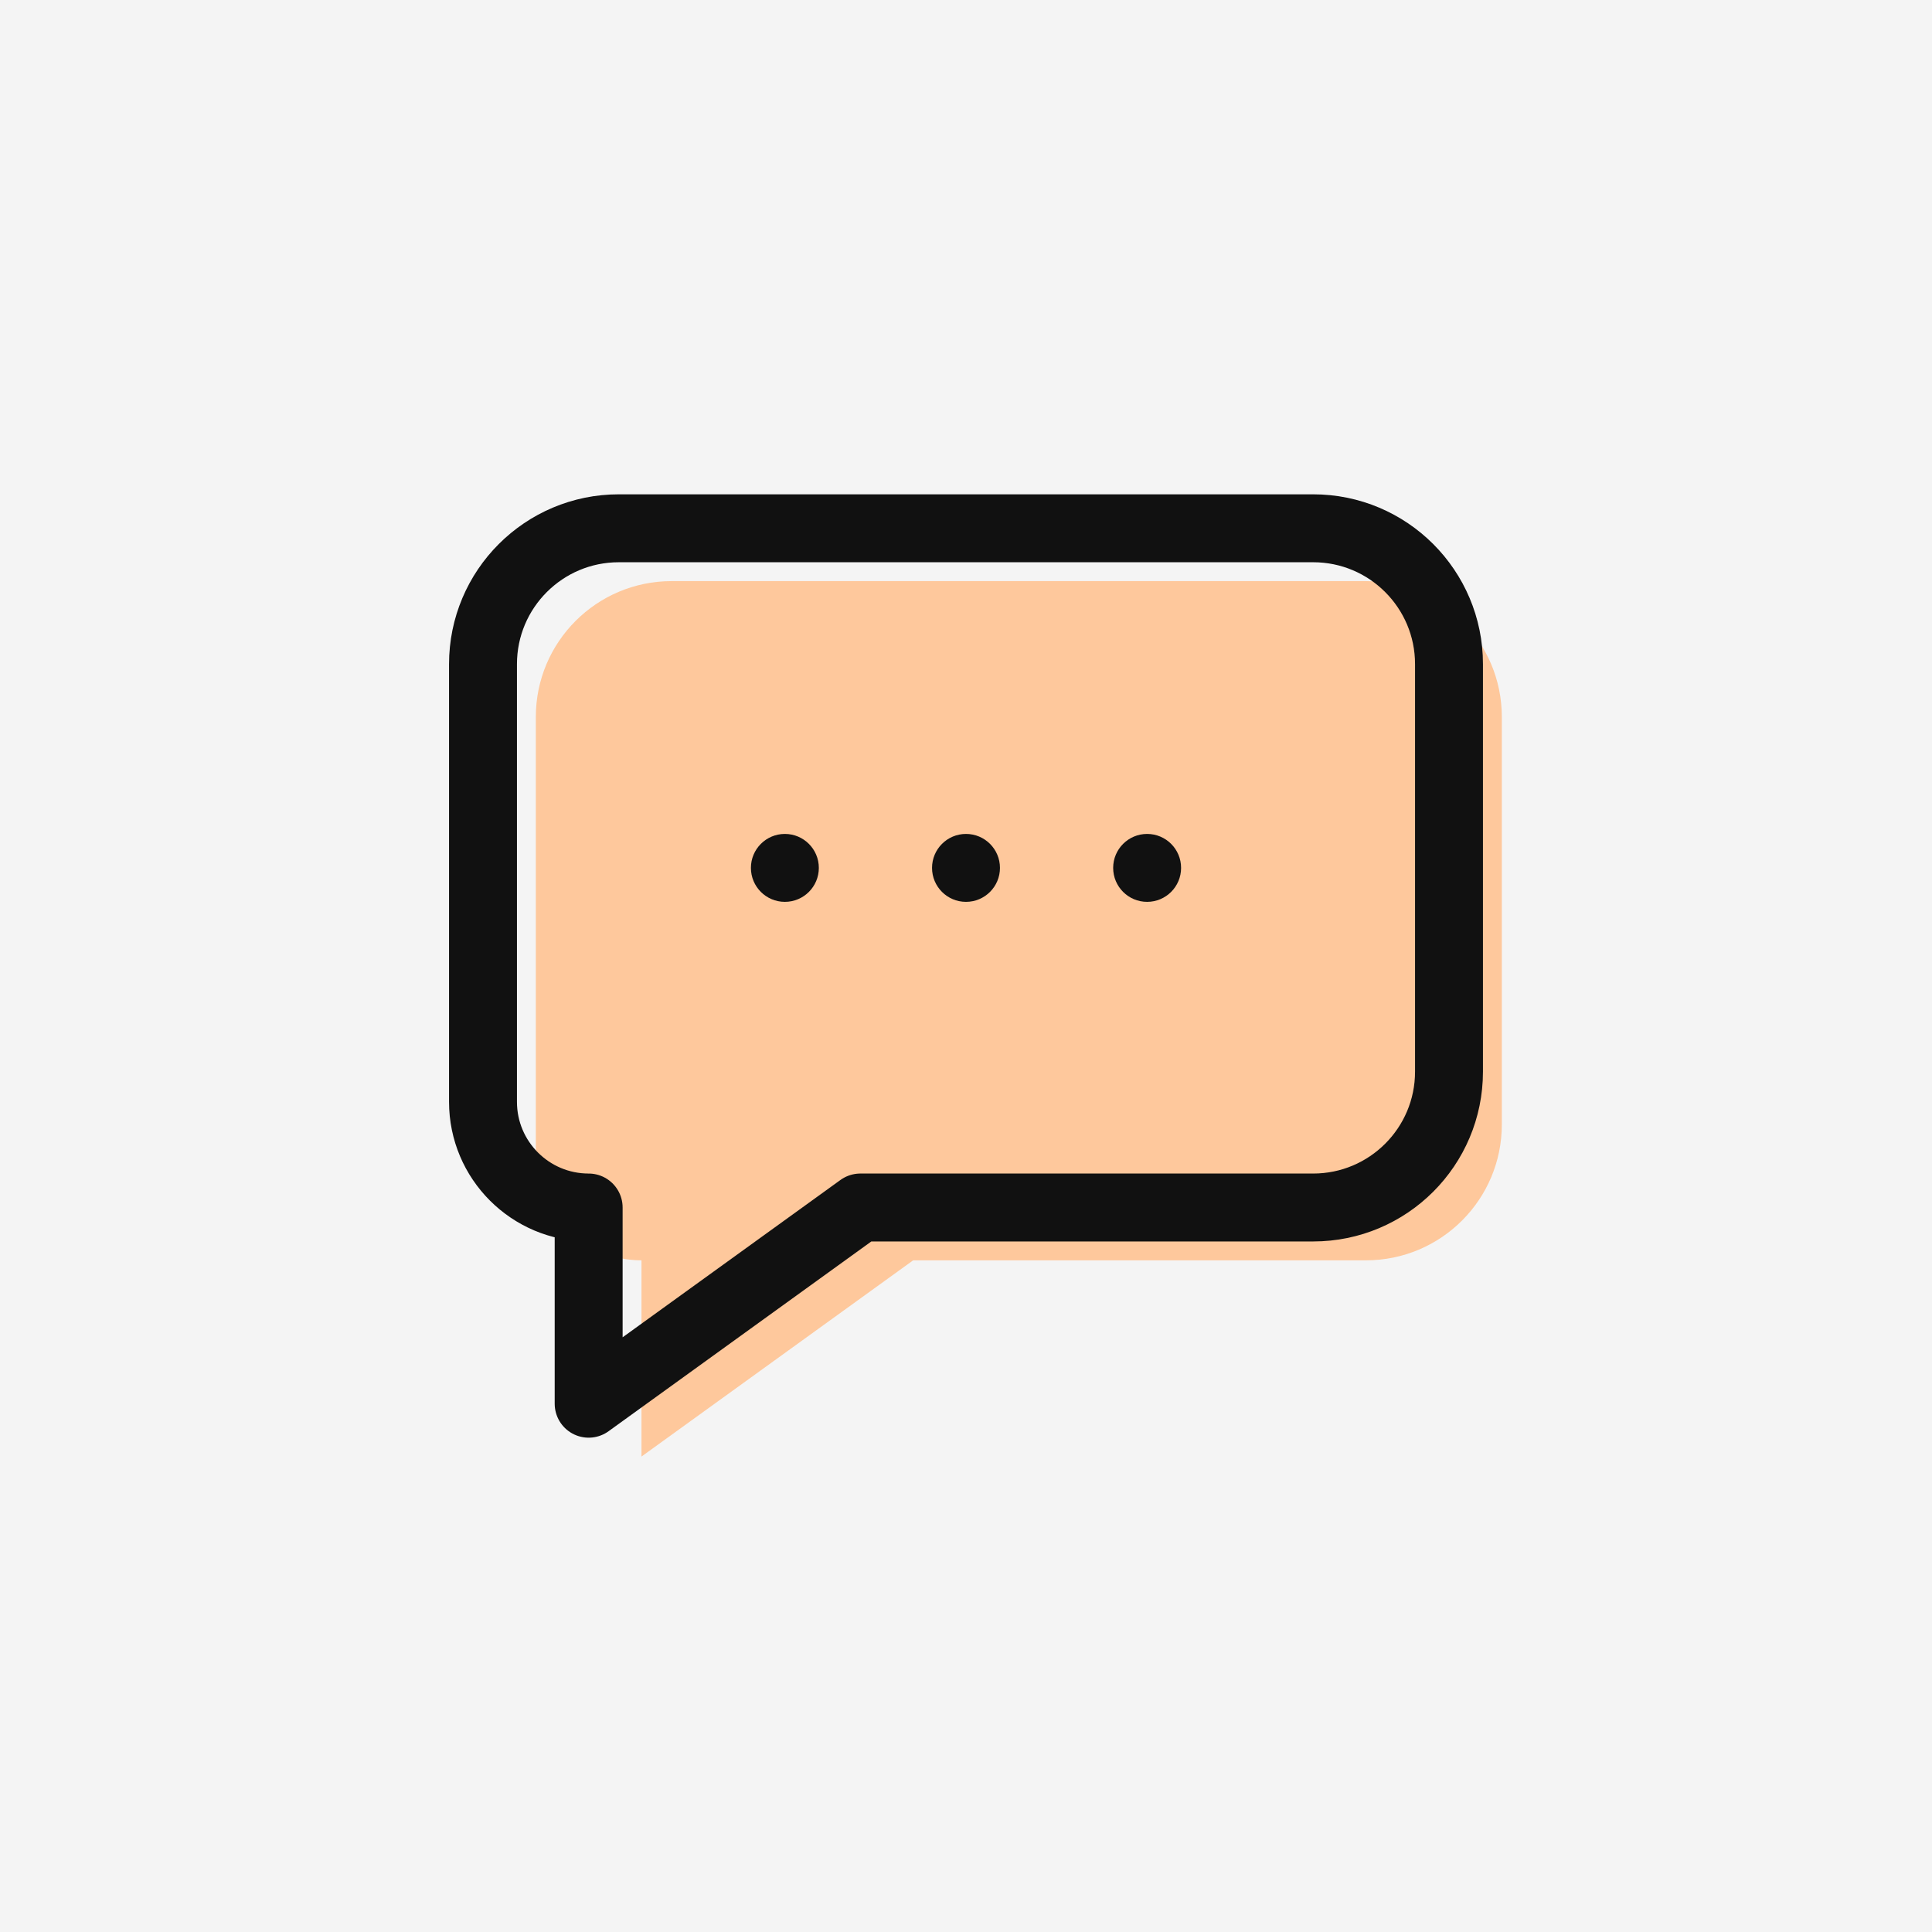
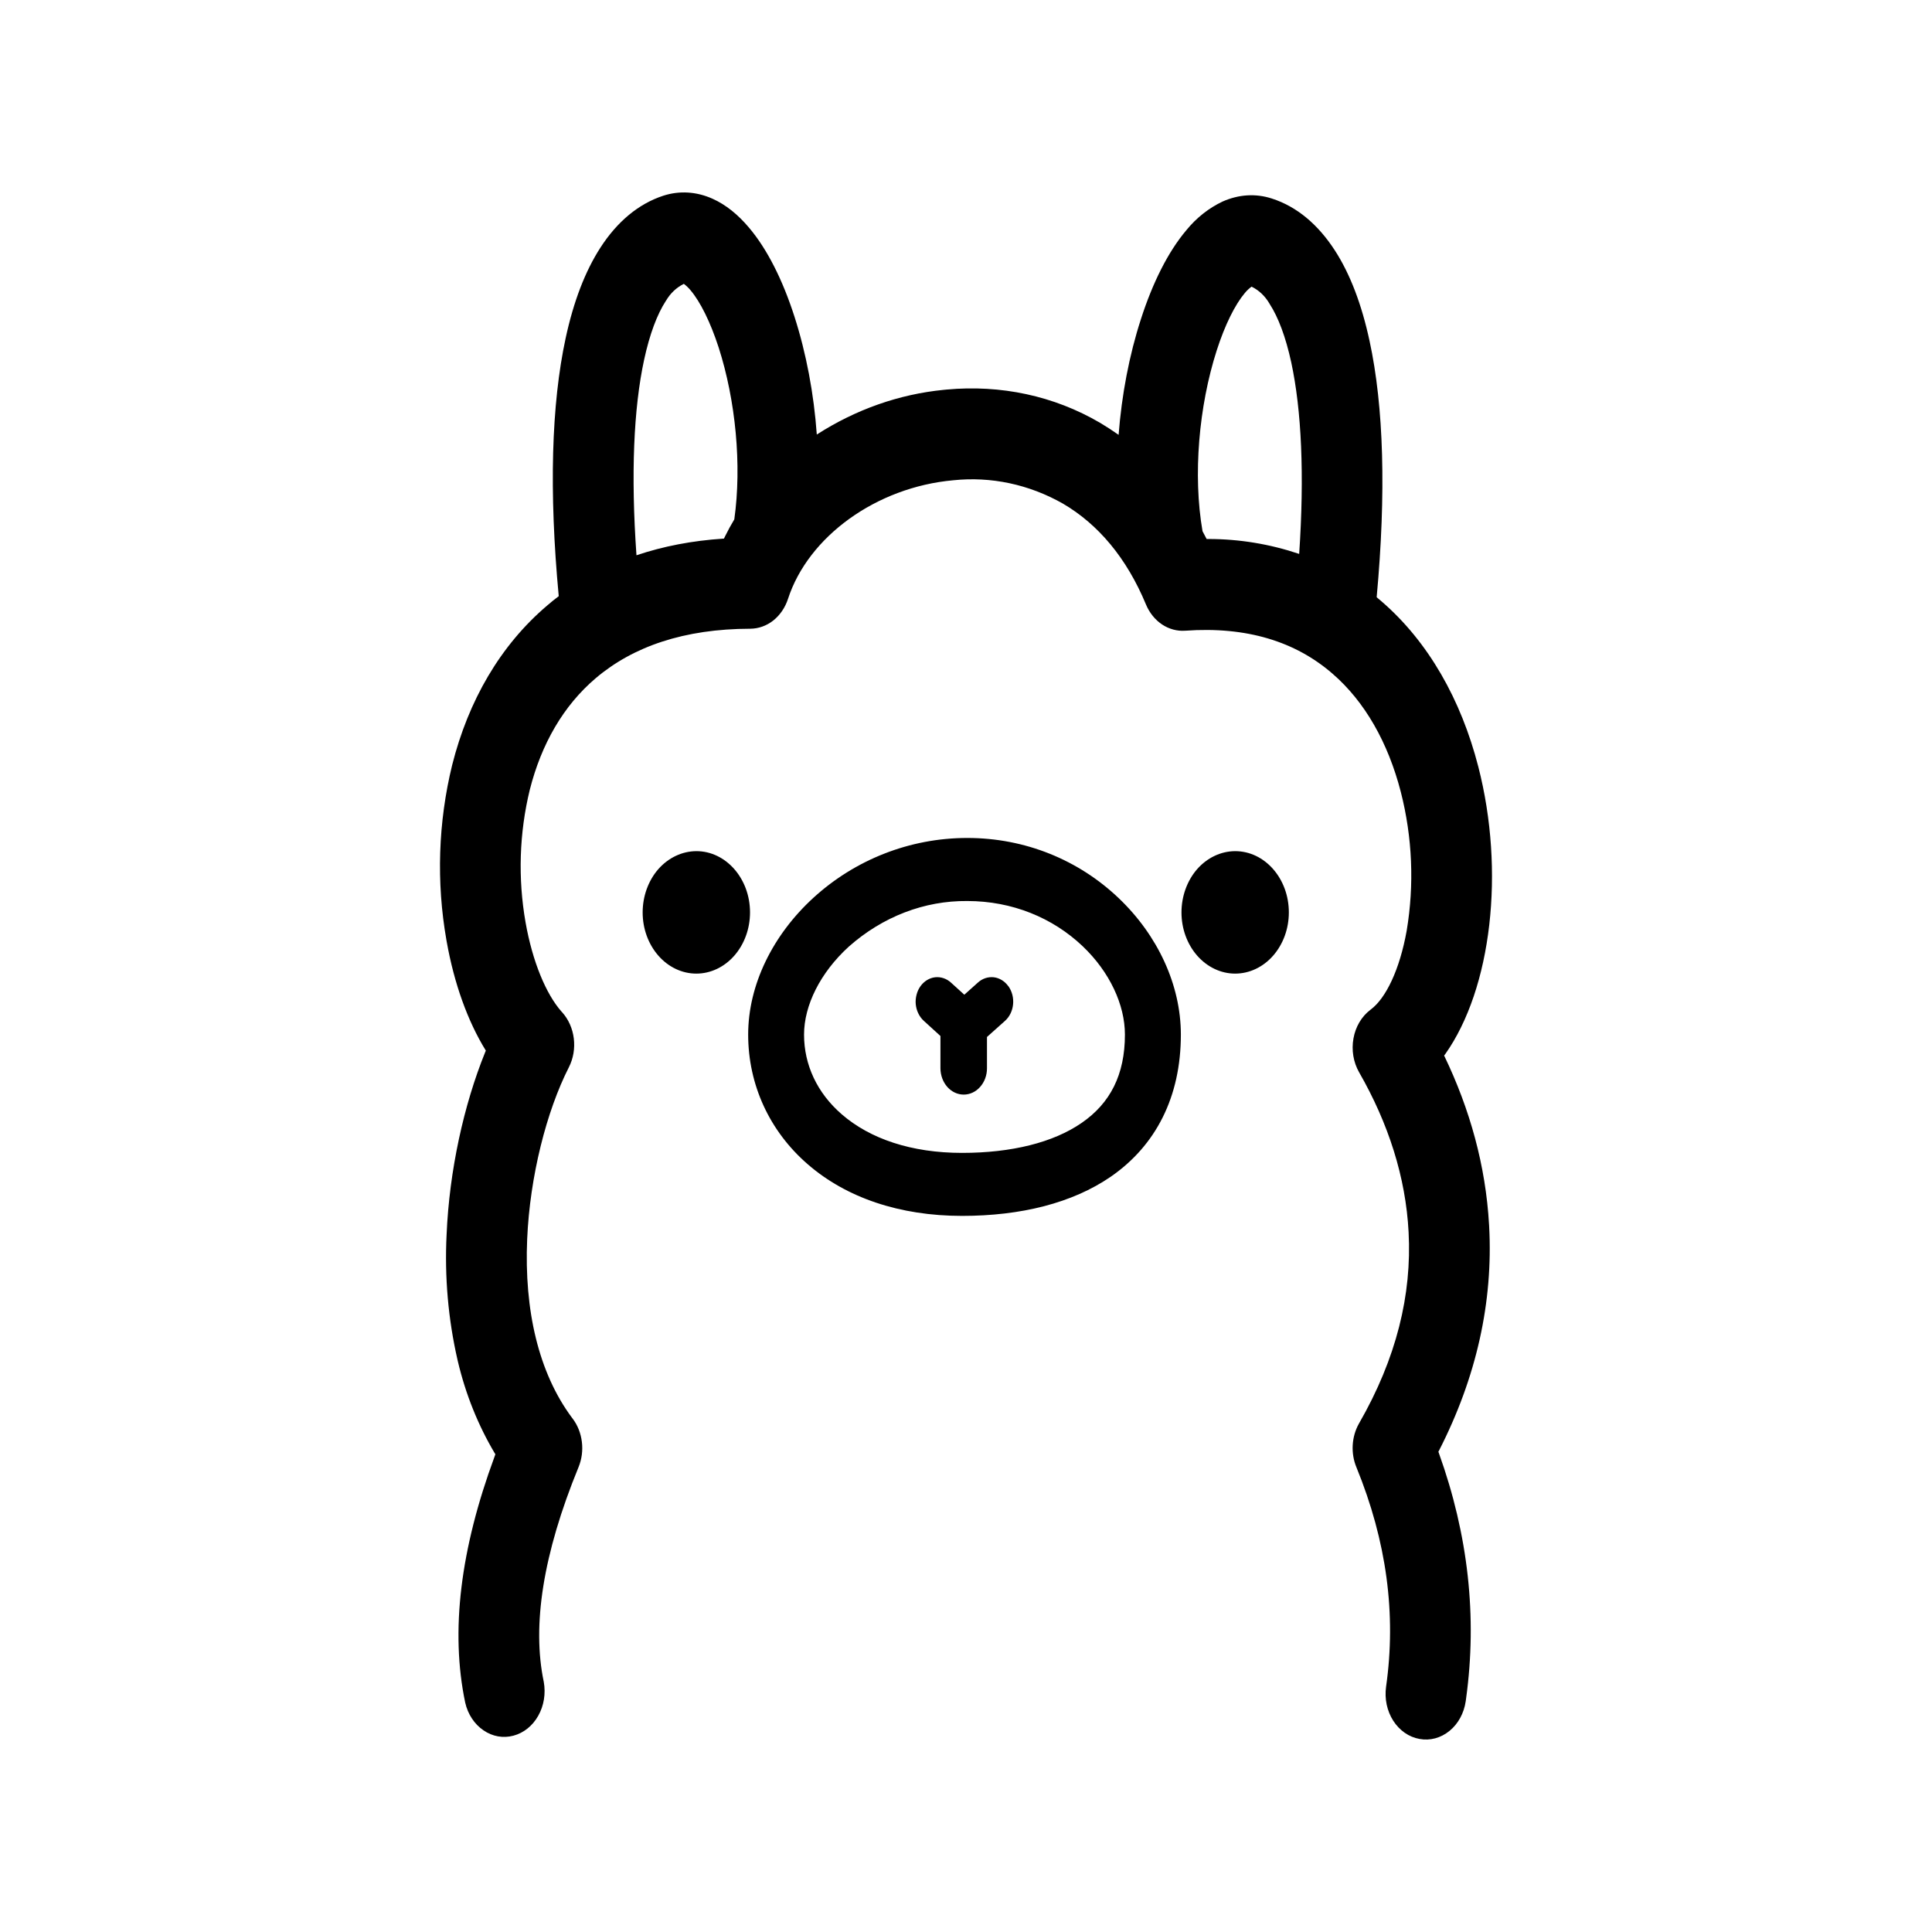
<svg xmlns="http://www.w3.org/2000/svg" viewBox="0 0 512 512">
-   <rect width="512" height="512" fill="#F4F4F4" />
-   <defs>
-     <path id="bubble" d="M164 140h184a36 36 0 0 1 36 36v108a36 36 0 0 1-36 36H228l-72 52v-52a28 28 0 0 1-28-28V176a36 36 0 0 1 36-36Z" />
-   </defs>
-   <use href="#bubble" fill="#FEC89C" transform="translate(14 14)" />
-   <use href="#bubble" fill="none" stroke="#111111" stroke-width="18" stroke-linecap="round" stroke-linejoin="round" />
-   <g fill="#111111">
-     <circle cx="208" cy="230" r="9" />
-     <circle cx="256" cy="230" r="9" />
-     <circle cx="304" cy="230" r="9" />
-   </g>
+   <rect width="512" height="512" fill="#ffffff" />
+   <path transform="translate(116.6,51) scale(16.4)" fill-rule="evenodd" clip-rule="evenodd" fill="black" d="M4.405 0.102C4.621 0.199 4.816 0.358 4.993 0.568C5.288 0.916 5.537 1.413 5.727 2.003C5.918 2.596 6.042 3.253 6.089 3.912C6.719 3.507 7.418 3.261 8.138 3.19L8.189 3.185C9.059 3.105 9.919 3.284 10.669 3.724C10.77 3.784 10.869 3.849 10.966 3.917C11.016 3.27 11.138 2.628 11.326 2.049C11.516 1.458 11.765 0.961 12.059 0.612C12.223 0.41 12.425 0.251 12.648 0.146C12.905 0.033 13.178 0.012 13.444 0.099C13.845 0.228 14.189 0.517 14.46 0.936C14.708 1.319 14.894 1.81 15.021 2.399C15.251 3.46 15.291 4.857 15.136 6.541L15.189 6.586L15.215 6.608C15.972 7.262 16.499 8.195 16.778 9.278C17.213 10.968 16.994 12.863 16.244 13.924L16.226 13.947L16.228 13.951C16.645 14.817 16.898 15.731 16.952 16.678L16.954 16.712C17.018 17.922 16.754 19.14 16.14 20.337L16.133 20.348L16.143 20.376C16.615 21.69 16.763 23.014 16.581 24.337L16.575 24.381C16.547 24.574 16.453 24.747 16.312 24.861C16.172 24.975 15.998 25.022 15.828 24.99C15.744 24.975 15.663 24.942 15.59 24.891C15.518 24.841 15.454 24.774 15.404 24.696C15.354 24.618 15.318 24.529 15.298 24.435C15.278 24.341 15.275 24.243 15.288 24.147C15.455 22.973 15.298 21.796 14.808 20.598C14.762 20.487 14.742 20.364 14.749 20.242C14.756 20.119 14.79 20.001 14.848 19.897L14.852 19.89C15.456 18.84 15.706 17.811 15.652 16.8C15.606 15.914 15.327 15.045 14.852 14.217C14.76 14.056 14.727 13.86 14.761 13.671C14.794 13.483 14.892 13.317 15.032 13.21L15.041 13.203C15.284 13.022 15.508 12.561 15.621 11.93C15.746 11.185 15.713 10.416 15.526 9.687C15.321 8.892 14.946 8.228 14.421 7.775C13.826 7.259 13.038 7.01 12.041 7.082C11.911 7.091 11.781 7.056 11.668 6.981C11.556 6.906 11.465 6.794 11.409 6.66C11.095 5.904 10.637 5.363 10.066 5.028C9.518 4.717 8.904 4.587 8.294 4.651C7.049 4.763 5.951 5.561 5.624 6.567C5.578 6.708 5.495 6.83 5.386 6.917C5.277 7.003 5.147 7.049 5.014 7.05C3.947 7.052 3.121 7.336 2.517 7.849C1.995 8.292 1.639 8.911 1.451 9.653C1.281 10.351 1.258 11.086 1.383 11.796C1.495 12.43 1.714 12.955 1.965 13.238L1.973 13.246C2.185 13.481 2.23 13.848 2.082 14.138C1.722 14.845 1.453 15.898 1.409 16.911C1.359 18.068 1.595 19.072 2.128 19.793L2.144 19.814C2.225 19.921 2.276 20.051 2.293 20.191C2.31 20.329 2.291 20.471 2.239 20.598C1.663 22.003 1.486 23.157 1.677 24.067C1.711 24.256 1.68 24.452 1.588 24.615C1.497 24.778 1.353 24.893 1.188 24.937C1.022 24.982 0.848 24.951 0.703 24.851C0.557 24.752 0.451 24.592 0.408 24.405C0.165 23.248 0.33 21.923 0.881 20.43L0.895 20.39L0.887 20.377C0.616 19.922 0.414 19.419 0.289 18.889L0.284 18.868C0.132 18.206 0.073 17.522 0.107 16.839C0.151 15.805 0.385 14.746 0.729 13.896L0.741 13.867L0.739 13.864C0.446 13.389 0.229 12.781 0.109 12.109L0.104 12.081C-0.061 11.143 -0.029 10.174 0.197 9.252C0.459 8.212 0.974 7.319 1.733 6.674C1.793 6.622 1.856 6.571 1.919 6.524C1.76 4.827 1.8 3.421 2.031 2.353C2.158 1.765 2.345 1.274 2.593 0.891C2.863 0.473 3.207 0.184 3.608 0.053C3.874 -0.033 4.148 -0.013 4.405 0.102ZM8.521 10.431C9.457 10.431 10.321 10.787 10.967 11.403C11.597 12.002 11.972 12.806 11.972 13.608C11.972 14.617 11.566 15.403 10.839 15.905C10.219 16.331 9.388 16.538 8.436 16.538C7.427 16.538 6.565 16.244 5.943 15.704C5.326 15.17 4.98 14.42 4.98 13.608C4.98 12.804 5.378 11.997 6.036 11.396C6.704 10.786 7.586 10.431 8.521 10.431ZM8.521 11.45C7.827 11.443 7.152 11.703 6.605 12.188C6.144 12.609 5.883 13.137 5.883 13.609C5.883 14.095 6.093 14.551 6.493 14.897C6.948 15.292 7.617 15.52 8.436 15.52C9.235 15.52 9.909 15.353 10.368 15.036C10.831 14.718 11.068 14.256 11.068 13.608C11.068 13.127 10.822 12.596 10.385 12.18C9.901 11.72 9.245 11.45 8.521 11.45ZM9.183 12.825L9.187 12.829C9.307 13.001 9.282 13.25 9.131 13.386L8.839 13.647V14.154C8.839 14.267 8.799 14.375 8.728 14.454C8.658 14.534 8.562 14.578 8.463 14.578C8.364 14.578 8.269 14.534 8.198 14.454C8.128 14.375 8.088 14.267 8.087 14.154V13.631L7.816 13.384C7.78 13.351 7.751 13.311 7.729 13.265C7.707 13.22 7.693 13.169 7.688 13.118C7.683 13.066 7.688 13.014 7.701 12.964C7.714 12.914 7.735 12.867 7.764 12.827C7.823 12.745 7.908 12.693 8.001 12.682C8.093 12.672 8.186 12.703 8.258 12.769L8.473 12.964L8.693 12.767C8.765 12.702 8.857 12.672 8.949 12.682C9.04 12.693 9.124 12.744 9.183 12.825ZM4.143 10.644C4.621 10.644 5.01 11.087 5.01 11.634C5.01 11.896 4.919 12.147 4.756 12.333C4.594 12.518 4.373 12.623 4.142 12.623C3.912 12.623 3.691 12.518 3.529 12.333C3.366 12.147 3.275 11.896 3.275 11.635C3.275 11.373 3.366 11.121 3.528 10.935C3.691 10.75 3.913 10.645 4.143 10.644ZM12.849 10.644C13.329 10.644 13.717 11.087 13.717 11.634C13.717 11.896 13.626 12.147 13.463 12.333C13.301 12.518 13.08 12.623 12.849 12.623C12.619 12.623 12.399 12.518 12.236 12.333C12.073 12.147 11.982 11.896 11.982 11.635C11.982 11.373 12.073 11.121 12.235 10.935C12.398 10.75 12.619 10.645 12.849 10.644ZM3.94 1.477L3.937 1.479C3.821 1.537 3.722 1.63 3.652 1.75L3.647 1.757C3.509 1.971 3.389 2.287 3.299 2.702C3.129 3.488 3.083 4.555 3.175 5.863C3.605 5.718 4.074 5.627 4.579 5.594L4.589 5.593L4.608 5.554C4.654 5.461 4.703 5.371 4.756 5.283C4.879 4.407 4.778 3.36 4.503 2.505C4.369 2.092 4.206 1.767 4.05 1.582C4.018 1.543 3.982 1.509 3.943 1.479L3.94 1.477ZM13.114 1.523L13.112 1.524C13.073 1.553 13.037 1.587 13.005 1.626C12.849 1.811 12.685 2.137 12.552 2.551C12.262 3.453 12.165 4.569 12.322 5.474L12.38 5.584L12.388 5.6H12.418C12.915 5.6 13.408 5.681 13.884 5.841C13.97 4.563 13.922 3.519 13.756 2.747C13.666 2.333 13.546 2.017 13.407 1.802L13.403 1.795C13.333 1.675 13.234 1.581 13.118 1.524L13.114 1.523Z" />
</svg>
